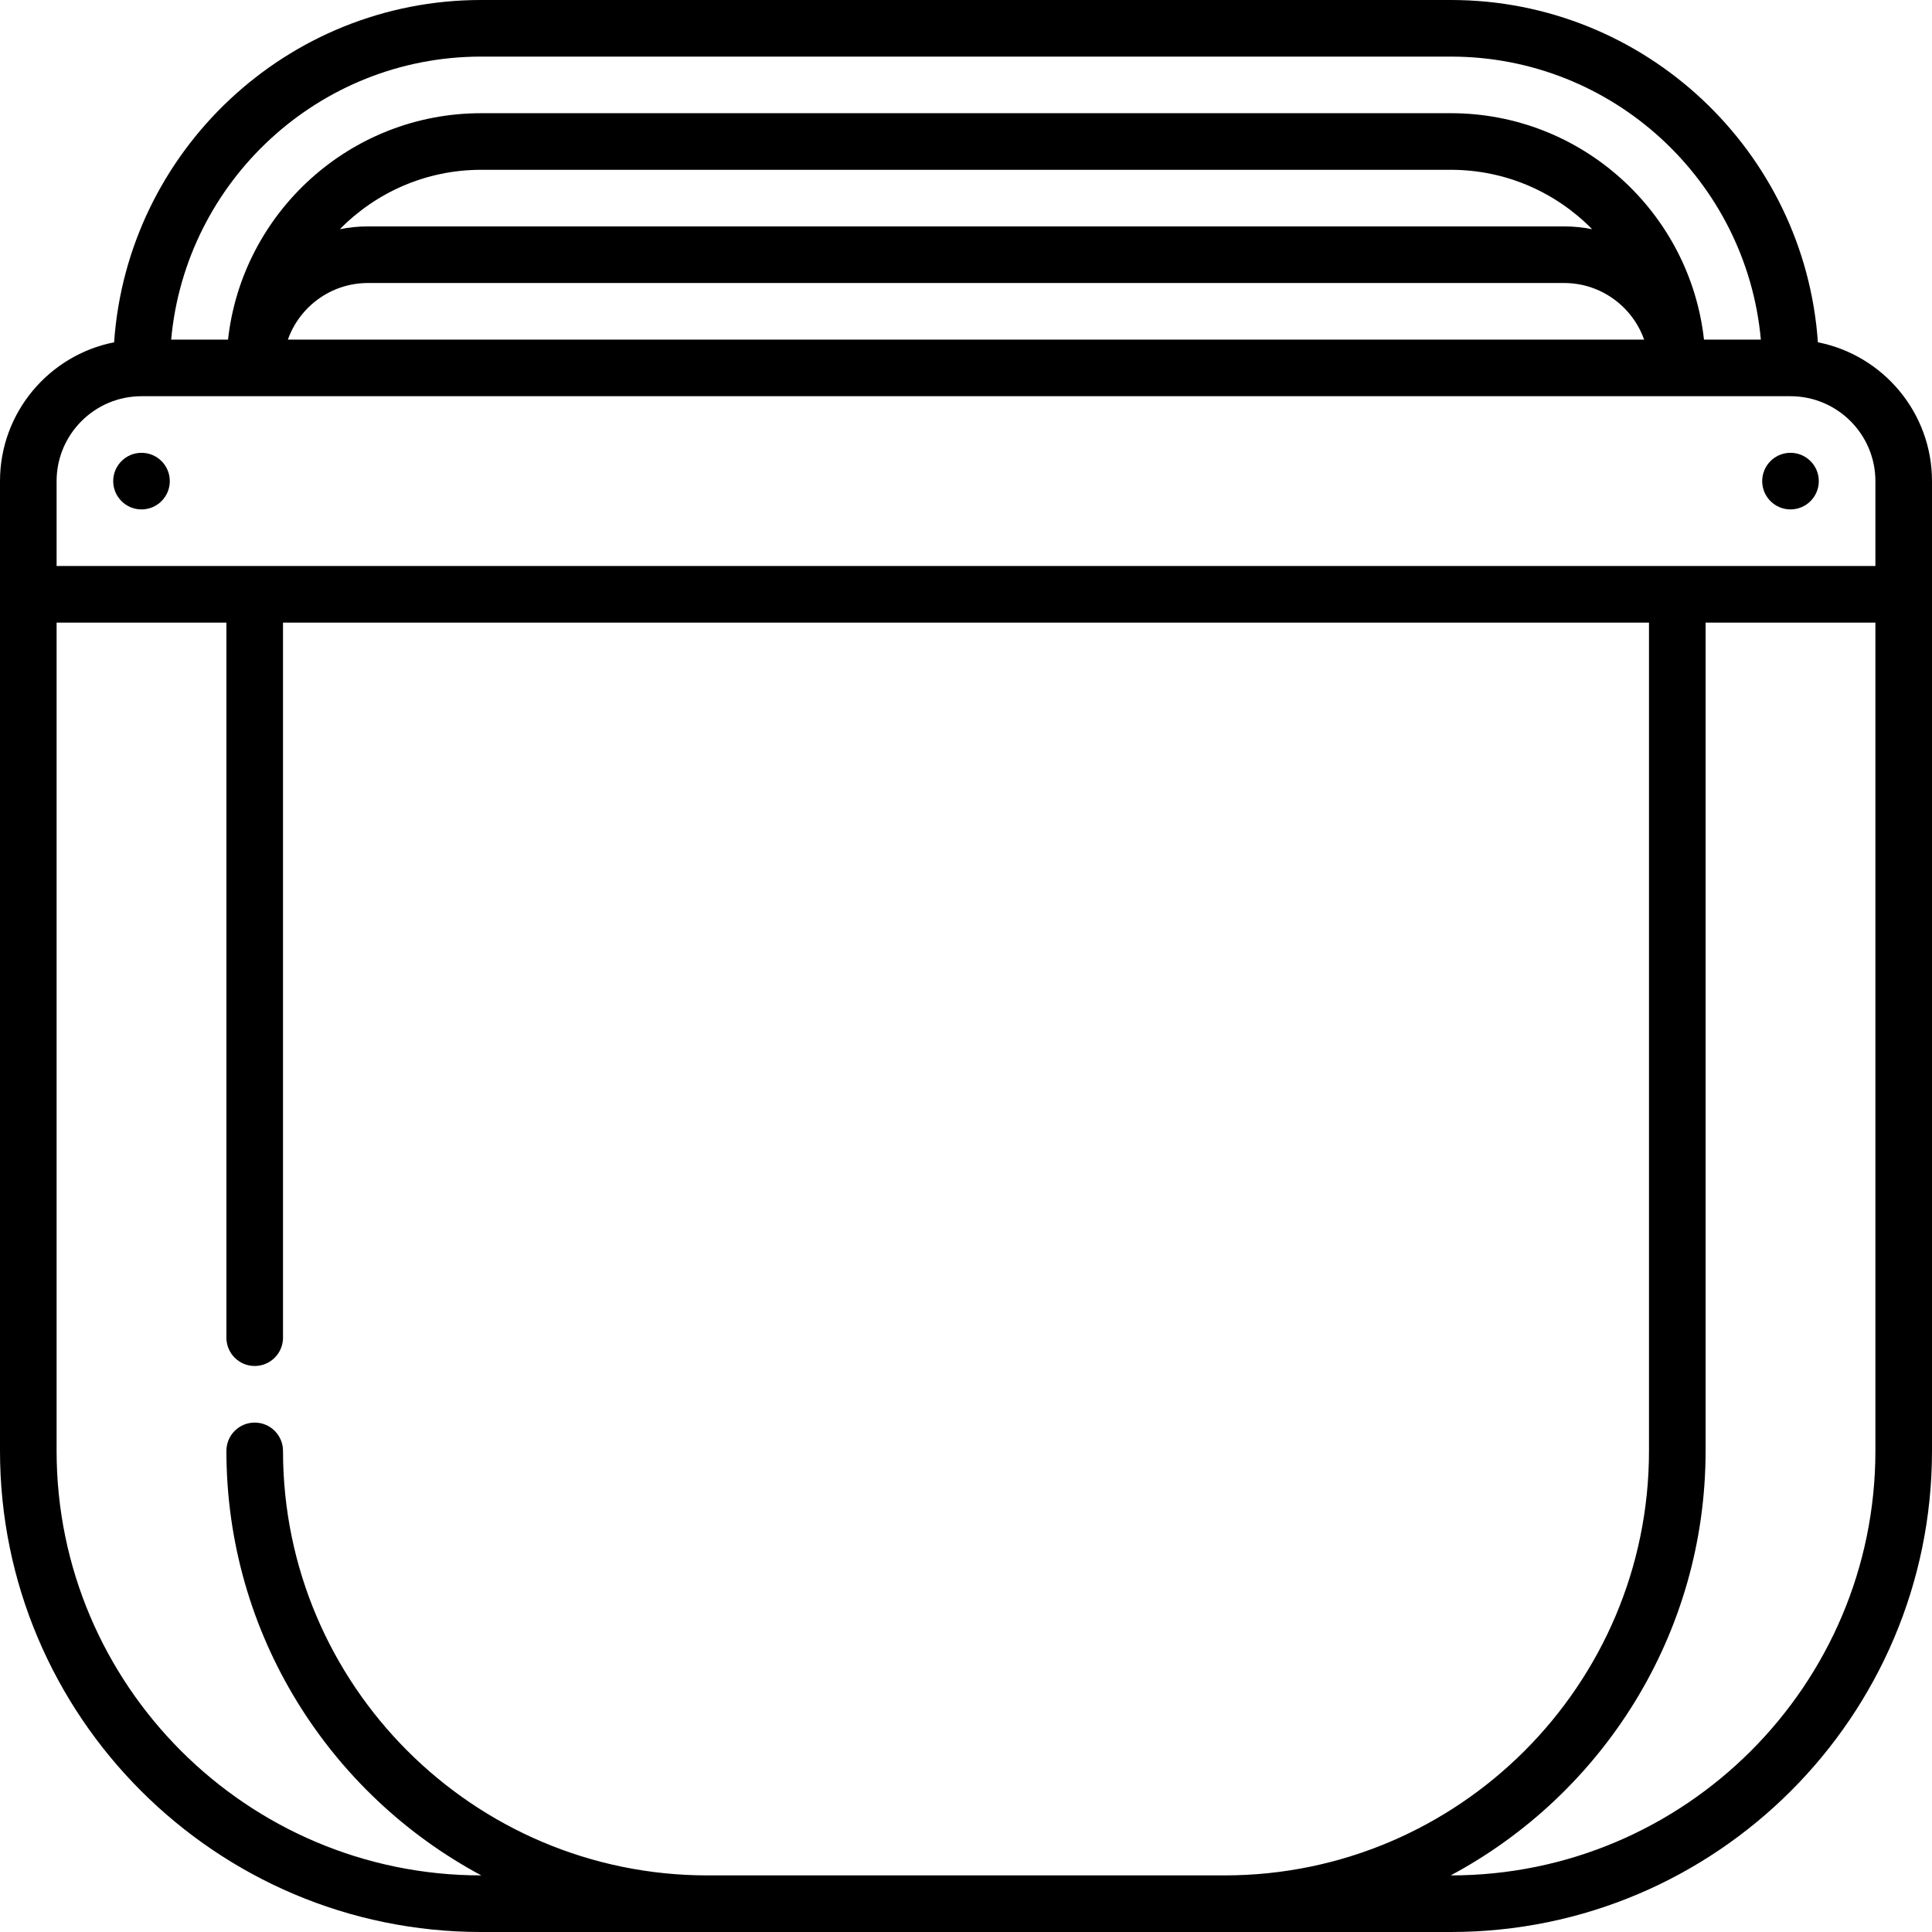
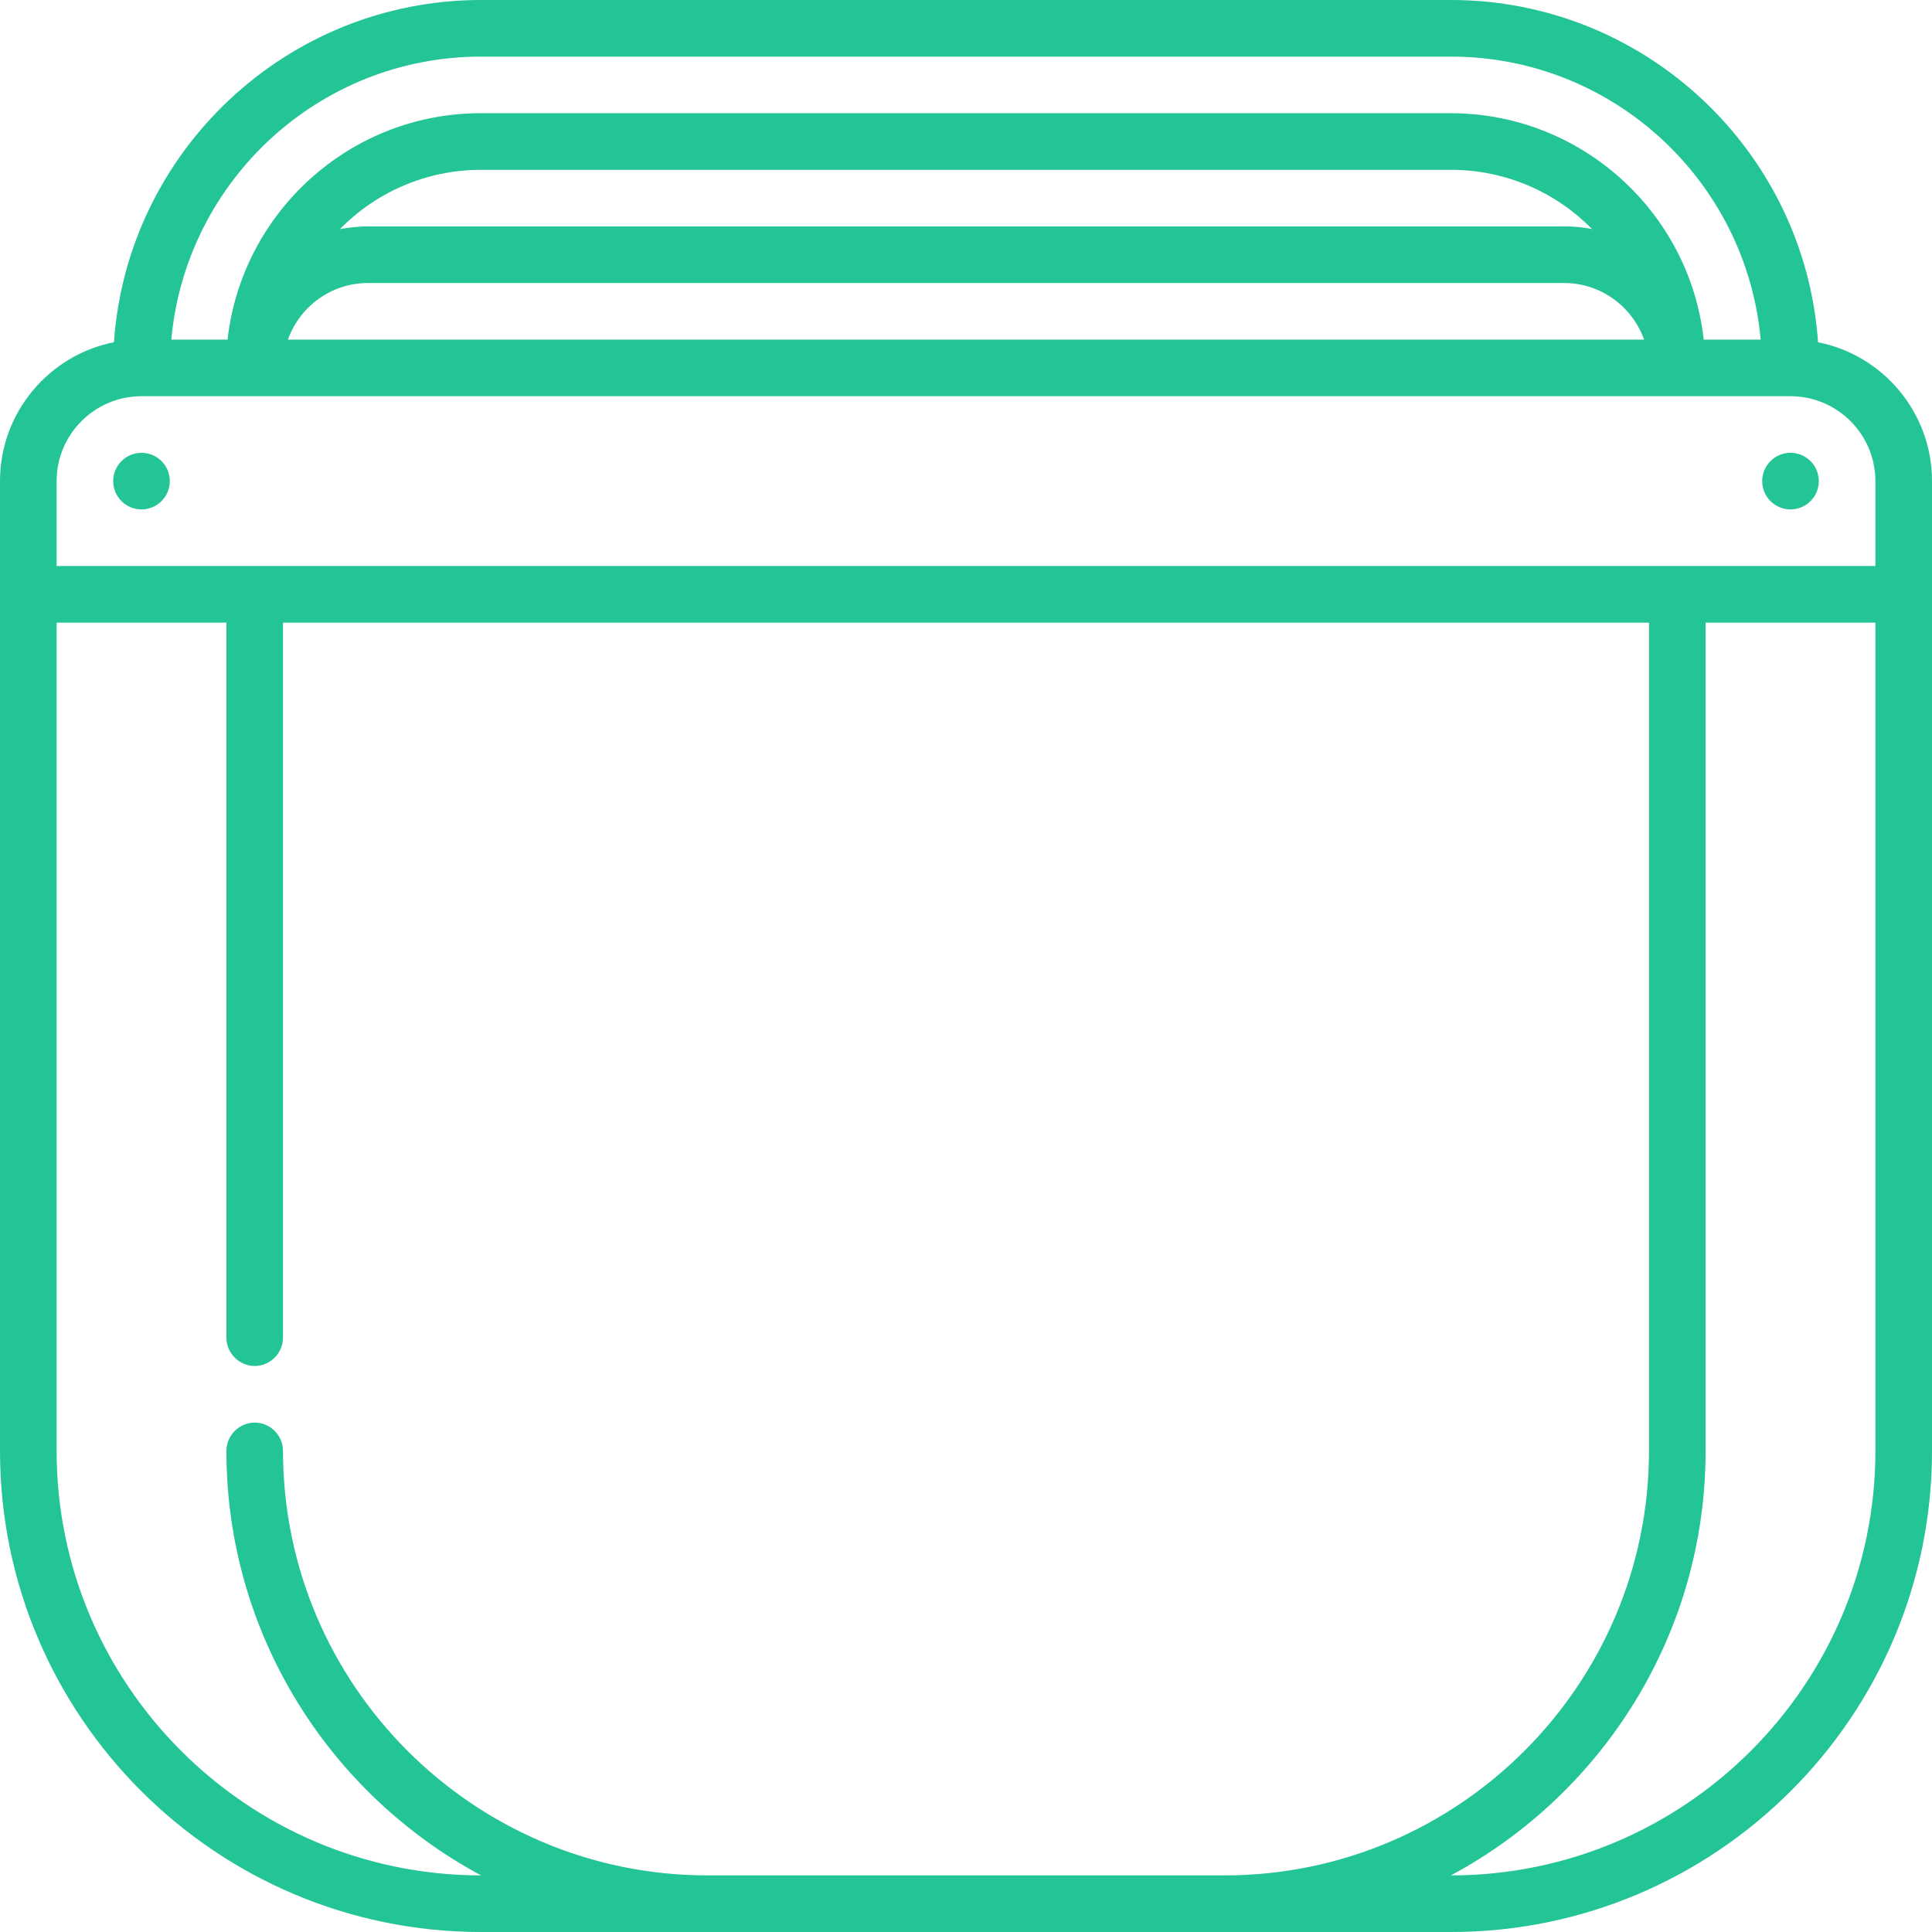
- <svg xmlns="http://www.w3.org/2000/svg" id="Capa_1" enable-background="new 0 0 512 512" height="512" viewBox="0 0 512 512" width="512">
+ <svg xmlns="http://www.w3.org/2000/svg" version="1.1" id="Capa_1" x="0px" y="0px" viewBox="6 -6 512 512" style="enable-background:new 6 -6 512 512;" xml:space="preserve">
+   <style type="text/css">
+ 	.st0{fill:#23C495;}
+ </style>
  <g>
-     <circle cx="37.5" cy="127.5" r="7.5" />
-     <circle cx="474.5" cy="127.5" r="7.5" />
-     <path d="m481.76 90.712c-3.498-50.607-45.781-90.712-97.26-90.712h-257c-51.479 0-93.762 40.105-97.26 90.712-17.214 3.391-30.24 18.594-30.24 36.788v257c0 70.304 57.196 127.5 127.5 127.5h257c70.304 0 127.5-57.196 127.5-127.5v-257c0-18.194-13.026-33.397-30.24-36.788zm-354.26-75.712h257c42.961 0 78.34 33.013 82.144 75h-15.07c-3.744-33.702-32.389-60-67.073-60h-257c-34.684 0-63.329 26.298-67.073 60h-15.07c3.802-41.987 39.181-75 82.142-75zm-30 60h317c9.777 0 18.114 6.271 21.21 15h-359.42c3.096-8.729 11.433-15 21.21-15zm-7.439-14.256c9.533-9.708 22.792-15.744 37.439-15.744h257c14.647 0 27.906 6.036 37.438 15.744-2.405-.486-4.892-.744-7.438-.744h-317c-2.546 0-5.033.258-7.439.744zm-52.561 44.256h437c12.406 0 22.5 10.094 22.5 22.5v22.5h-482v-22.5c0-12.406 10.094-22.5 22.5-22.5zm90 392c-62.033 0-112.5-50.467-112.5-112.5v-219.5h45v189.5c0 4.143 3.357 7.5 7.5 7.5s7.5-3.357 7.5-7.5v-189.5h362v219.5c0 62.032-50.468 112.5-112.5 112.5h-137c-62.032 0-112.5-50.468-112.5-112.5 0-4.143-3.357-7.5-7.5-7.5s-7.5 3.357-7.5 7.5c0 48.647 27.39 91.012 67.554 112.5zm257 0h-.054c40.164-21.488 67.554-63.853 67.554-112.5v-219.5h45v219.5c0 62.033-50.467 112.5-112.5 112.5z" />
+     <circle class="st0" cx="43.5" cy="121.5" r="7.5" />
+     <circle class="st0" cx="480.5" cy="121.5" r="7.5" />
+     <path class="st0" d="M487.8,84.7C484.3,34.1,442-6,390.5-6h-257C82-6,39.7,34.1,36.2,84.7C19,88.1,6,103.3,6,121.5v257   C6,448.8,63.2,506,133.5,506h257c70.3,0,127.5-57.2,127.5-127.5v-257C518,103.3,505,88.1,487.8,84.7z M133.5,9h257   c43,0,78.3,33,82.1,75h-15.1c-3.7-33.7-32.4-60-67.1-60h-257c-34.7,0-63.3,26.3-67.1,60H51.4C55.2,42,90.5,9,133.5,9L133.5,9z    M103.5,69h317c9.8,0,18.1,6.3,21.2,15H82.3C85.4,75.3,93.7,69,103.5,69L103.5,69z M96.1,54.7C105.6,45,118.9,39,133.5,39h257   c14.6,0,27.9,6,37.4,15.7c-2.4-0.5-4.9-0.7-7.4-0.7h-317C101,54,98.5,54.3,96.1,54.7z M43.5,99h437c12.4,0,22.5,10.1,22.5,22.5V144   H21v-22.5C21,109.1,31.1,99,43.5,99z M133.5,491C71.5,491,21,440.5,21,378.5V159h45v189.5c0,4.1,3.4,7.5,7.5,7.5s7.5-3.4,7.5-7.5   V159h362v219.5c0,62-50.5,112.5-112.5,112.5h-137C131.5,491,81,440.5,81,378.5c0-4.1-3.4-7.5-7.5-7.5s-7.5,3.4-7.5,7.5   C66,427.1,93.4,469.5,133.5,491L133.5,491z M390.5,491L390.5,491c40.1-21.5,67.5-63.9,67.5-112.5V159h45v219.5   C503,440.5,452.5,491,390.5,491z" />
  </g>
</svg>
